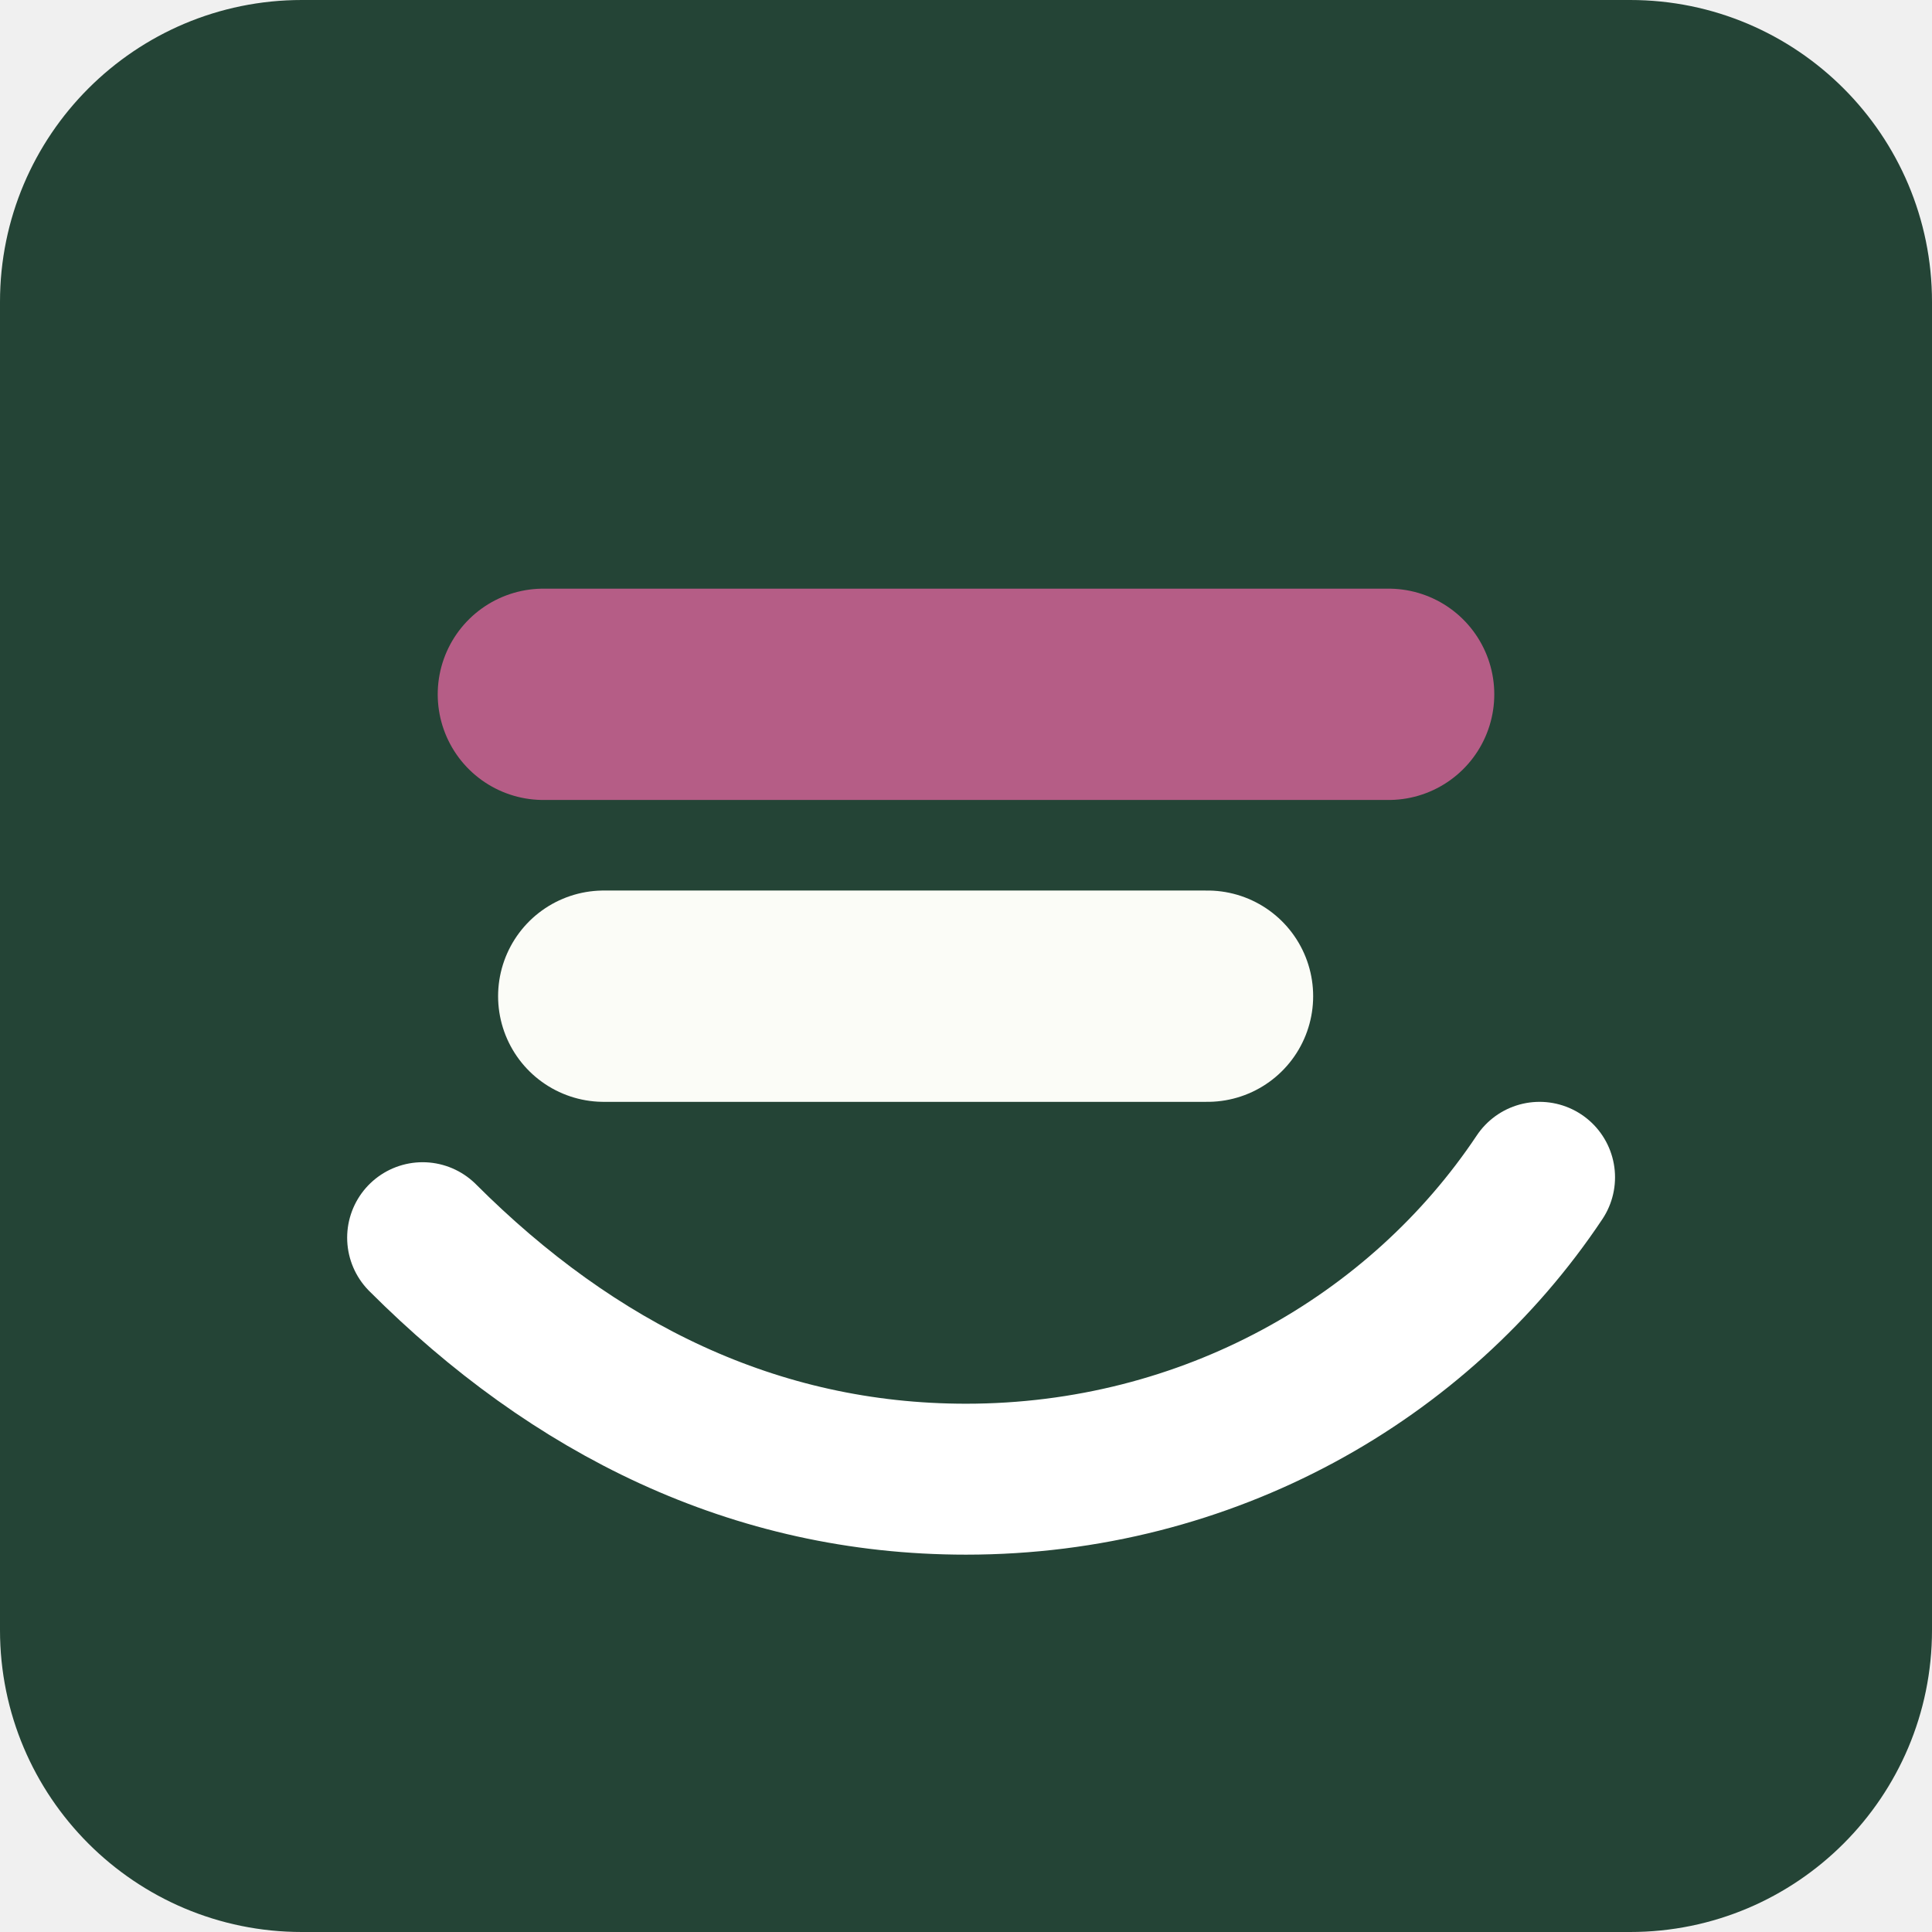
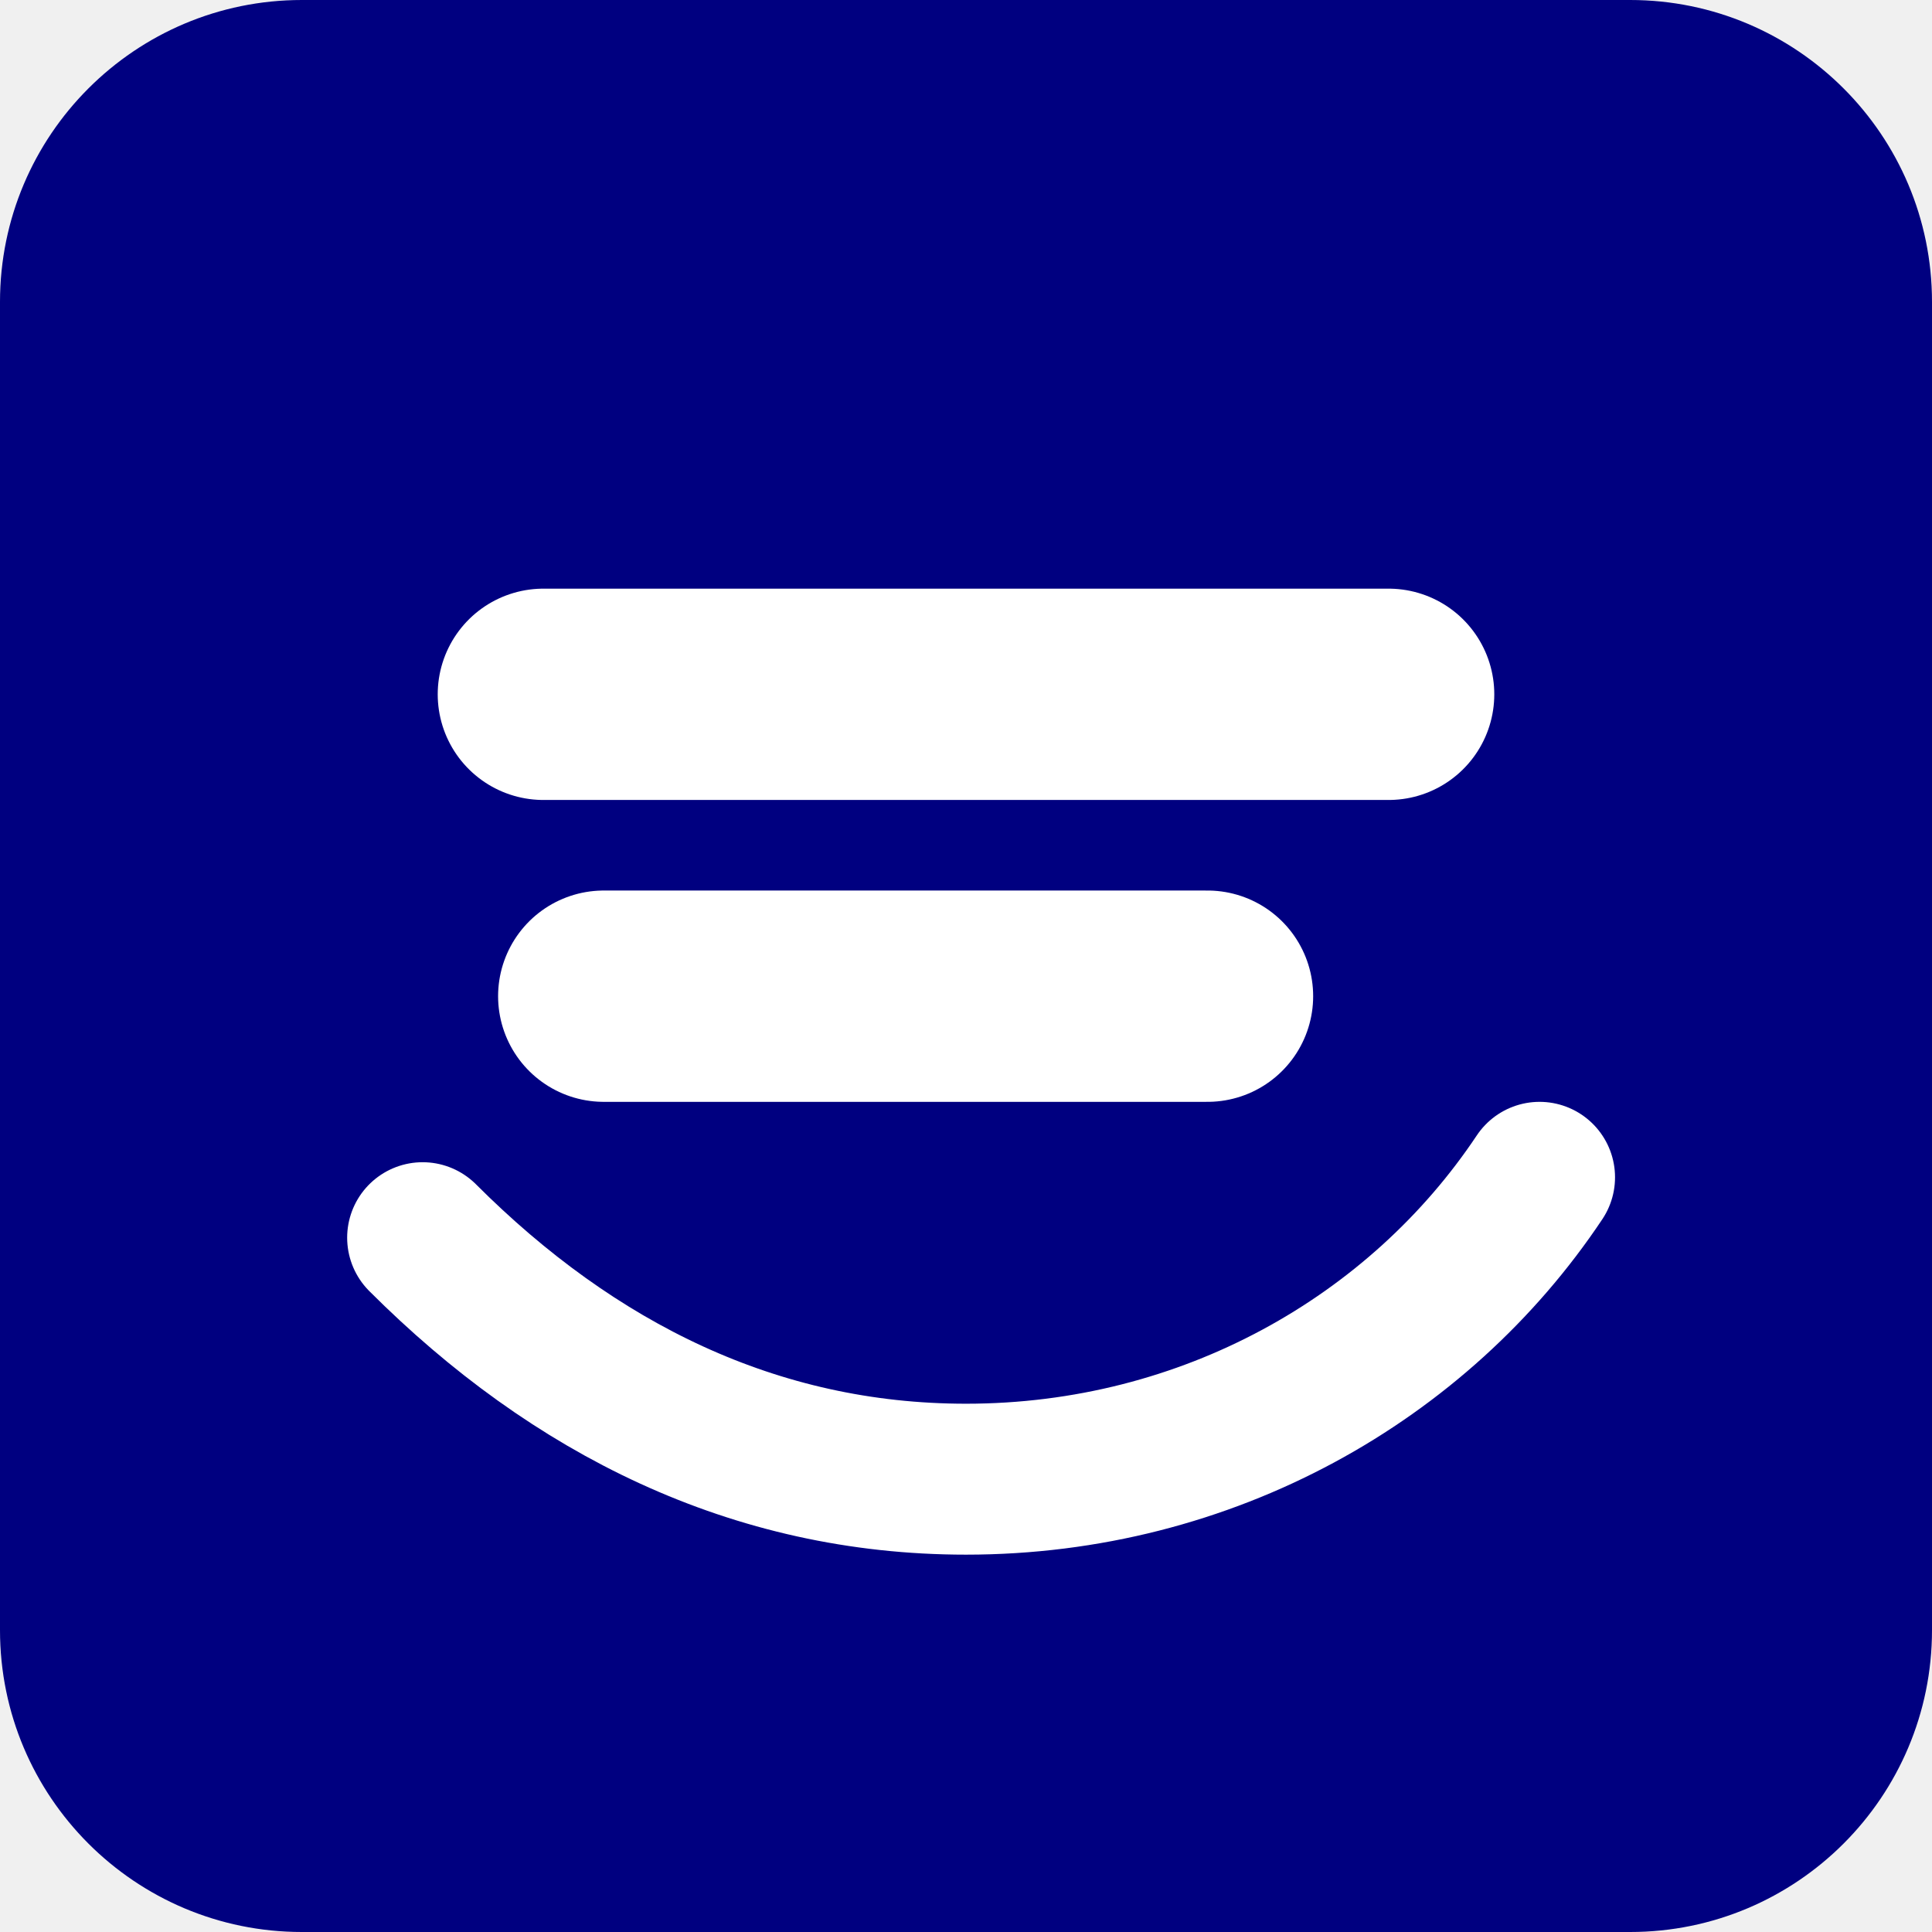
<svg xmlns="http://www.w3.org/2000/svg" viewBox="0 0 64 64">
-   <rect width="64" height="64" rx="10" fill="#244436" />
+   <rect width="64" height="64" rx="10" fill="#000080" />
  <path d="M14 41c5 5 11 8 18 8 8 0 15-4 19-10" fill="none" stroke="#ffffff" stroke-width="5" stroke-linecap="round" />
-   <path d="M18 23h28" stroke="#b55d86" stroke-width="7" stroke-linecap="round" />
-   <path d="M20 33h20" stroke="#fbfcf7" stroke-width="7" stroke-linecap="round" />
+   <path d="M18 23h28" stroke="#ffffff" stroke-width="7" stroke-linecap="round" />
+   <path d="M20 33h20" stroke="#ffffff" stroke-width="7" stroke-linecap="round" />
</svg>
